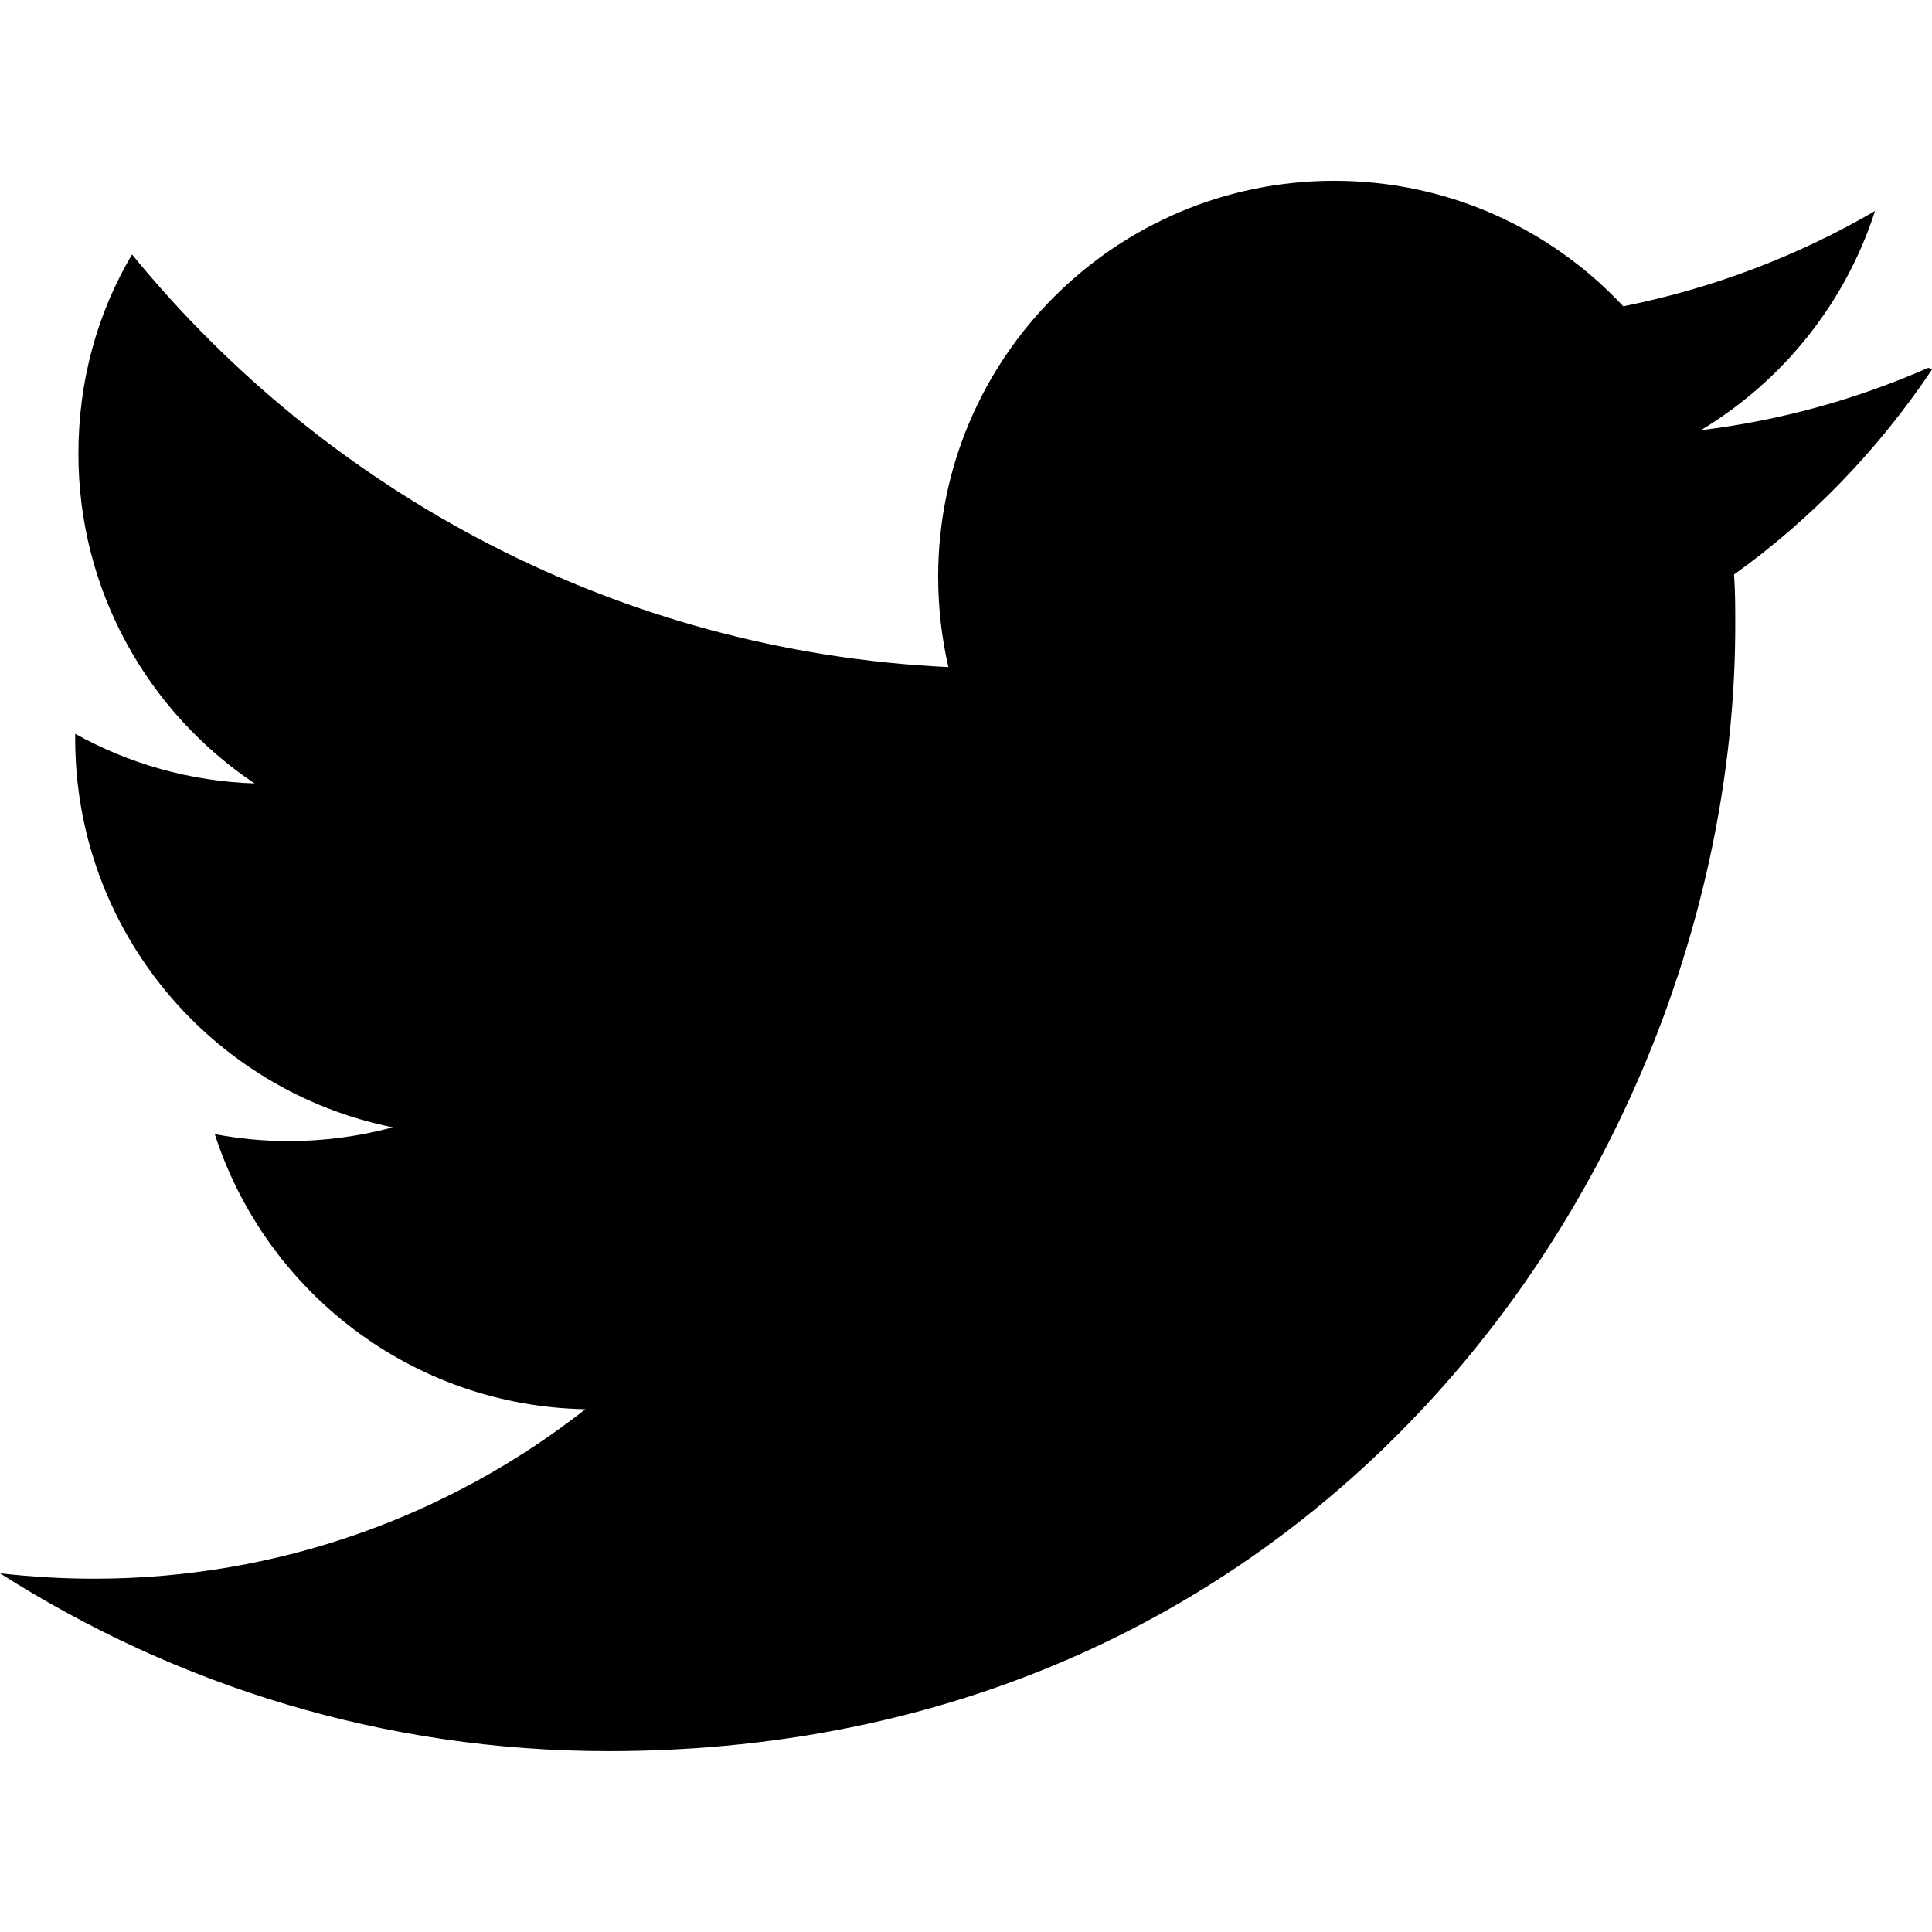
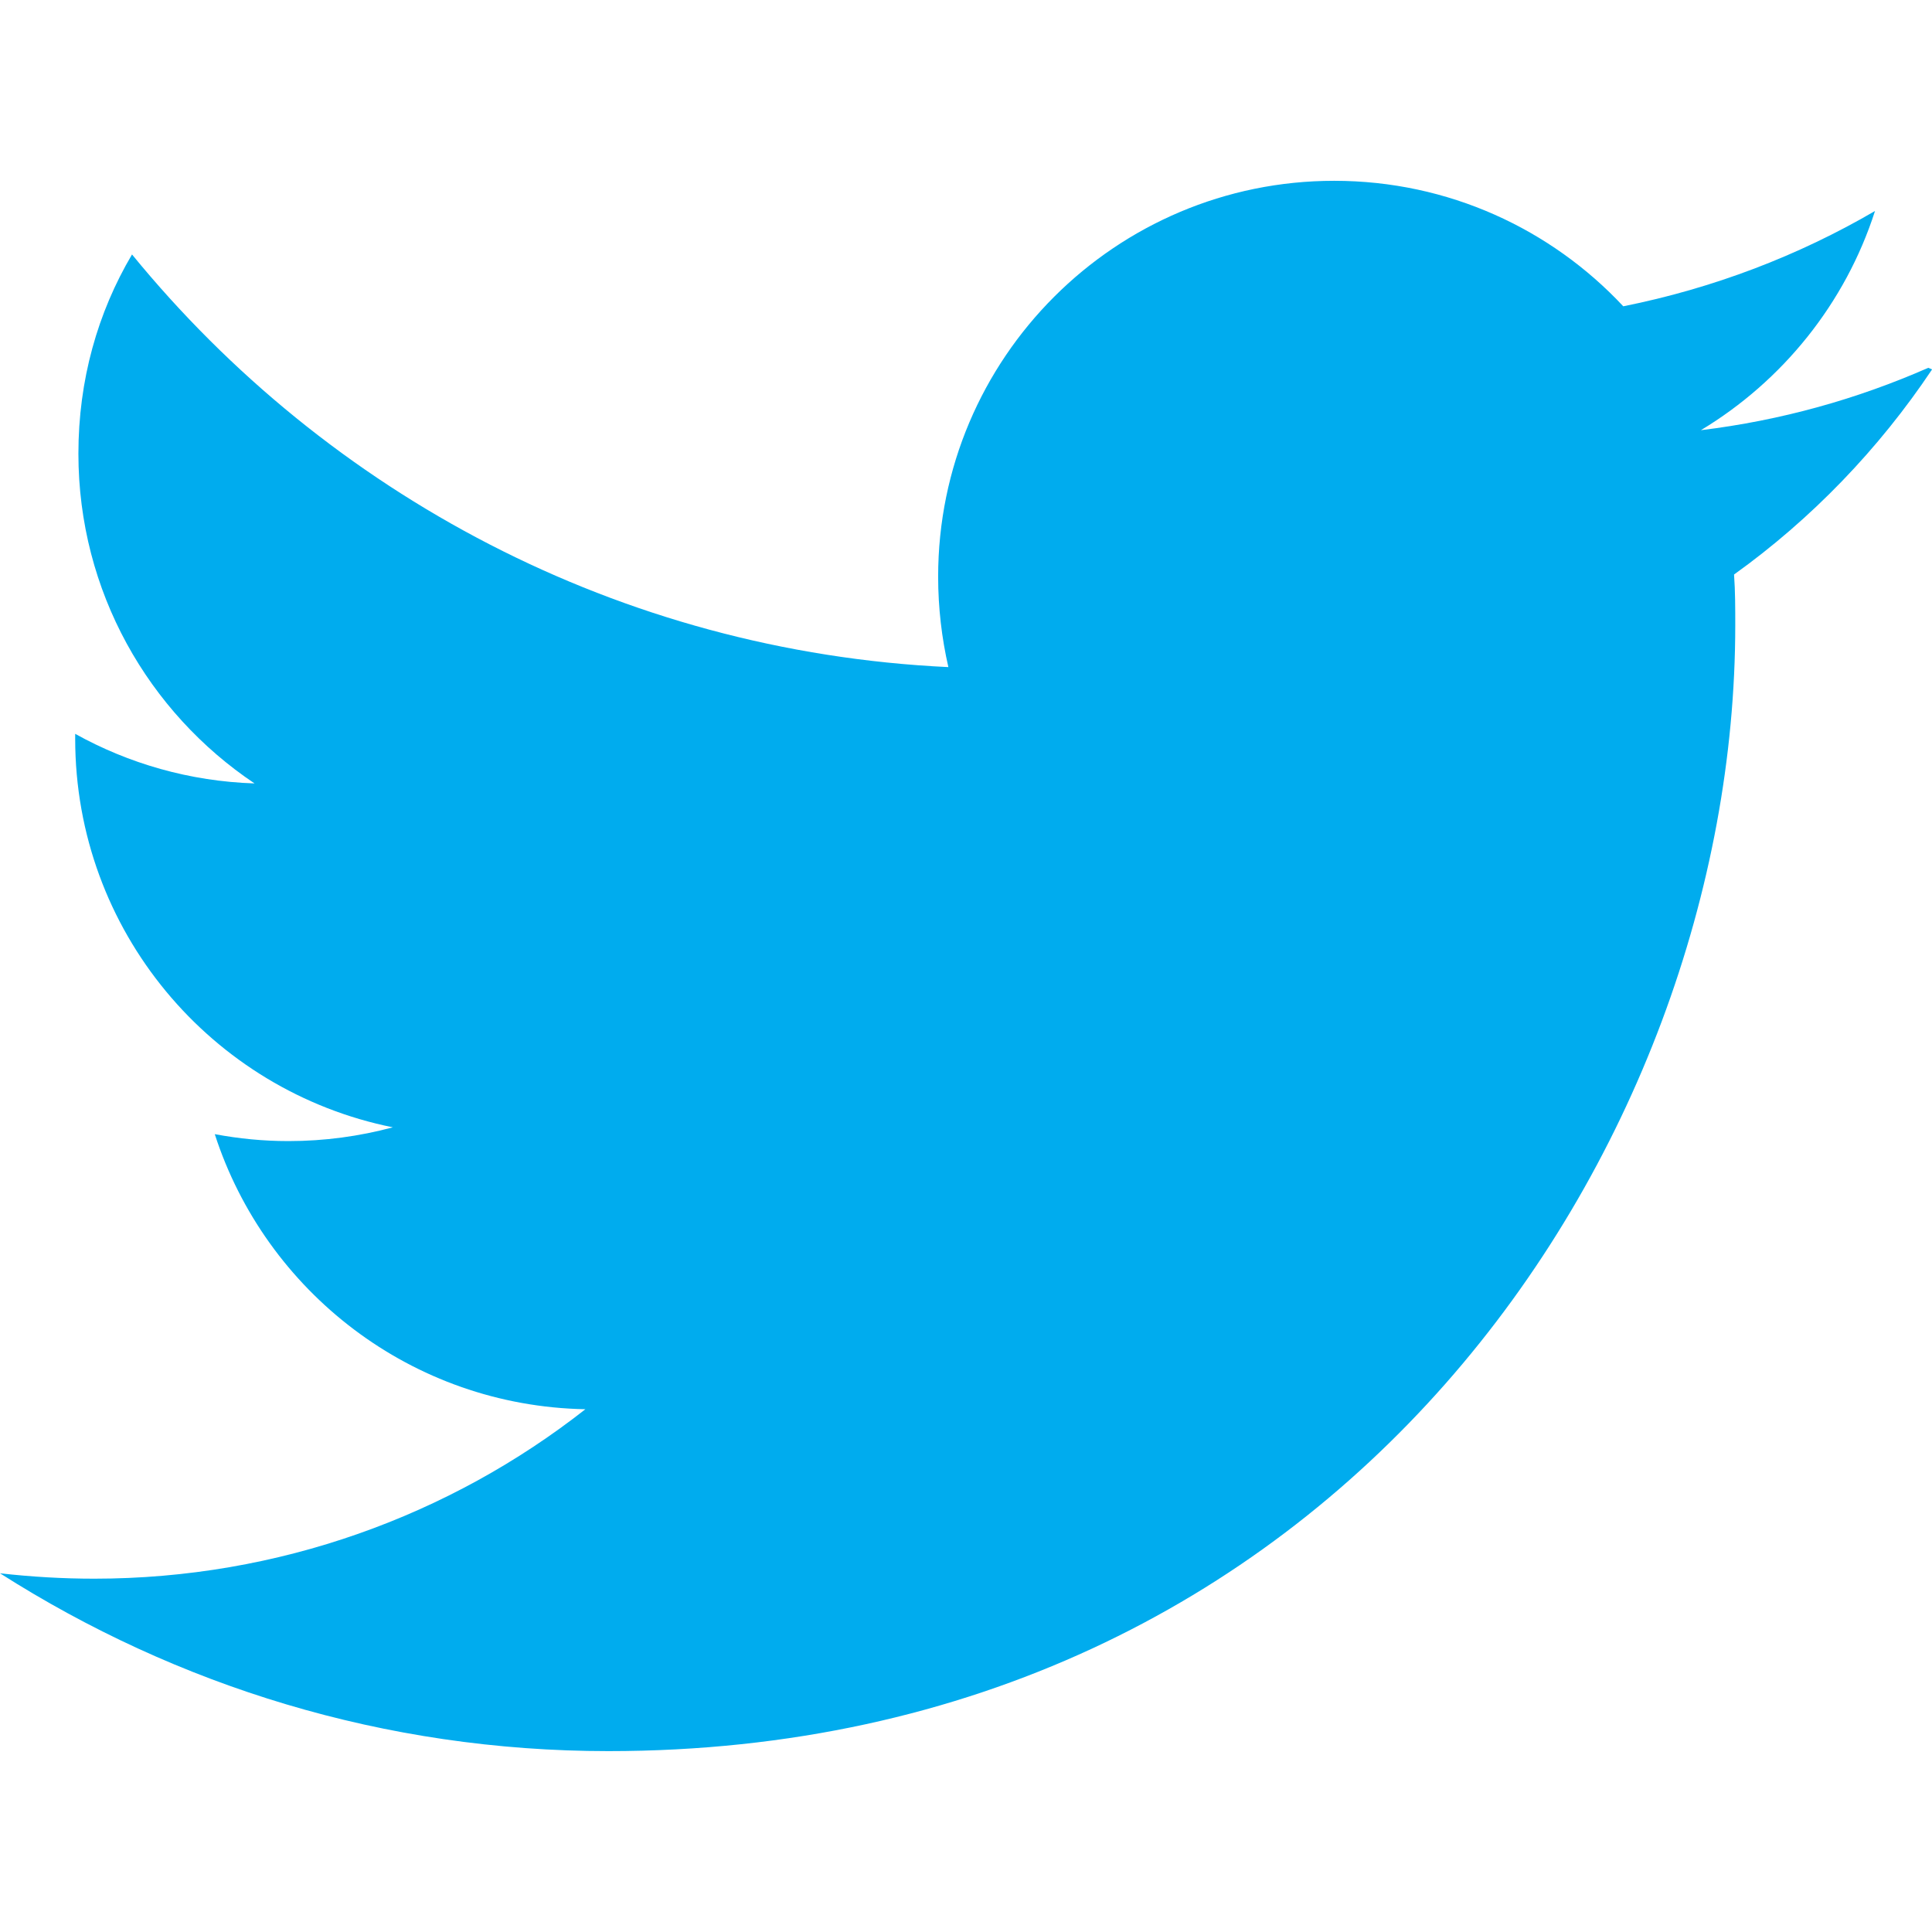
- <svg xmlns="http://www.w3.org/2000/svg" role="img" viewBox="0 0 24 24">
+ <svg xmlns="http://www.w3.org/2000/svg" fill="#00acee" role="img" viewBox="0 0 24 24">
  <path d="M23.954 4.569c-.885.389-1.83.654-2.825.775 1.014-.611 1.794-1.574 2.163-2.723-.951.555-2.005.959-3.127 1.184-.896-.959-2.173-1.559-3.591-1.559-2.717 0-4.92 2.203-4.92 4.917 0 .39.045.765.127 1.124C7.691 8.094 4.066 6.13 1.64 3.161c-.427.722-.666 1.561-.666 2.475 0 1.71.87 3.213 2.188 4.096-.807-.026-1.566-.248-2.228-.616v.061c0 2.385 1.693 4.374 3.946 4.827-.413.111-.849.171-1.296.171-.314 0-.615-.03-.916-.086.631 1.953 2.445 3.377 4.604 3.417-1.68 1.319-3.809 2.105-6.102 2.105-.39 0-.779-.023-1.17-.067 2.189 1.394 4.768 2.209 7.557 2.209 9.054 0 13.999-7.496 13.999-13.986 0-.209 0-.42-.015-.63.961-.689 1.8-1.56 2.46-2.548l-.047-.02z" />
</svg>
